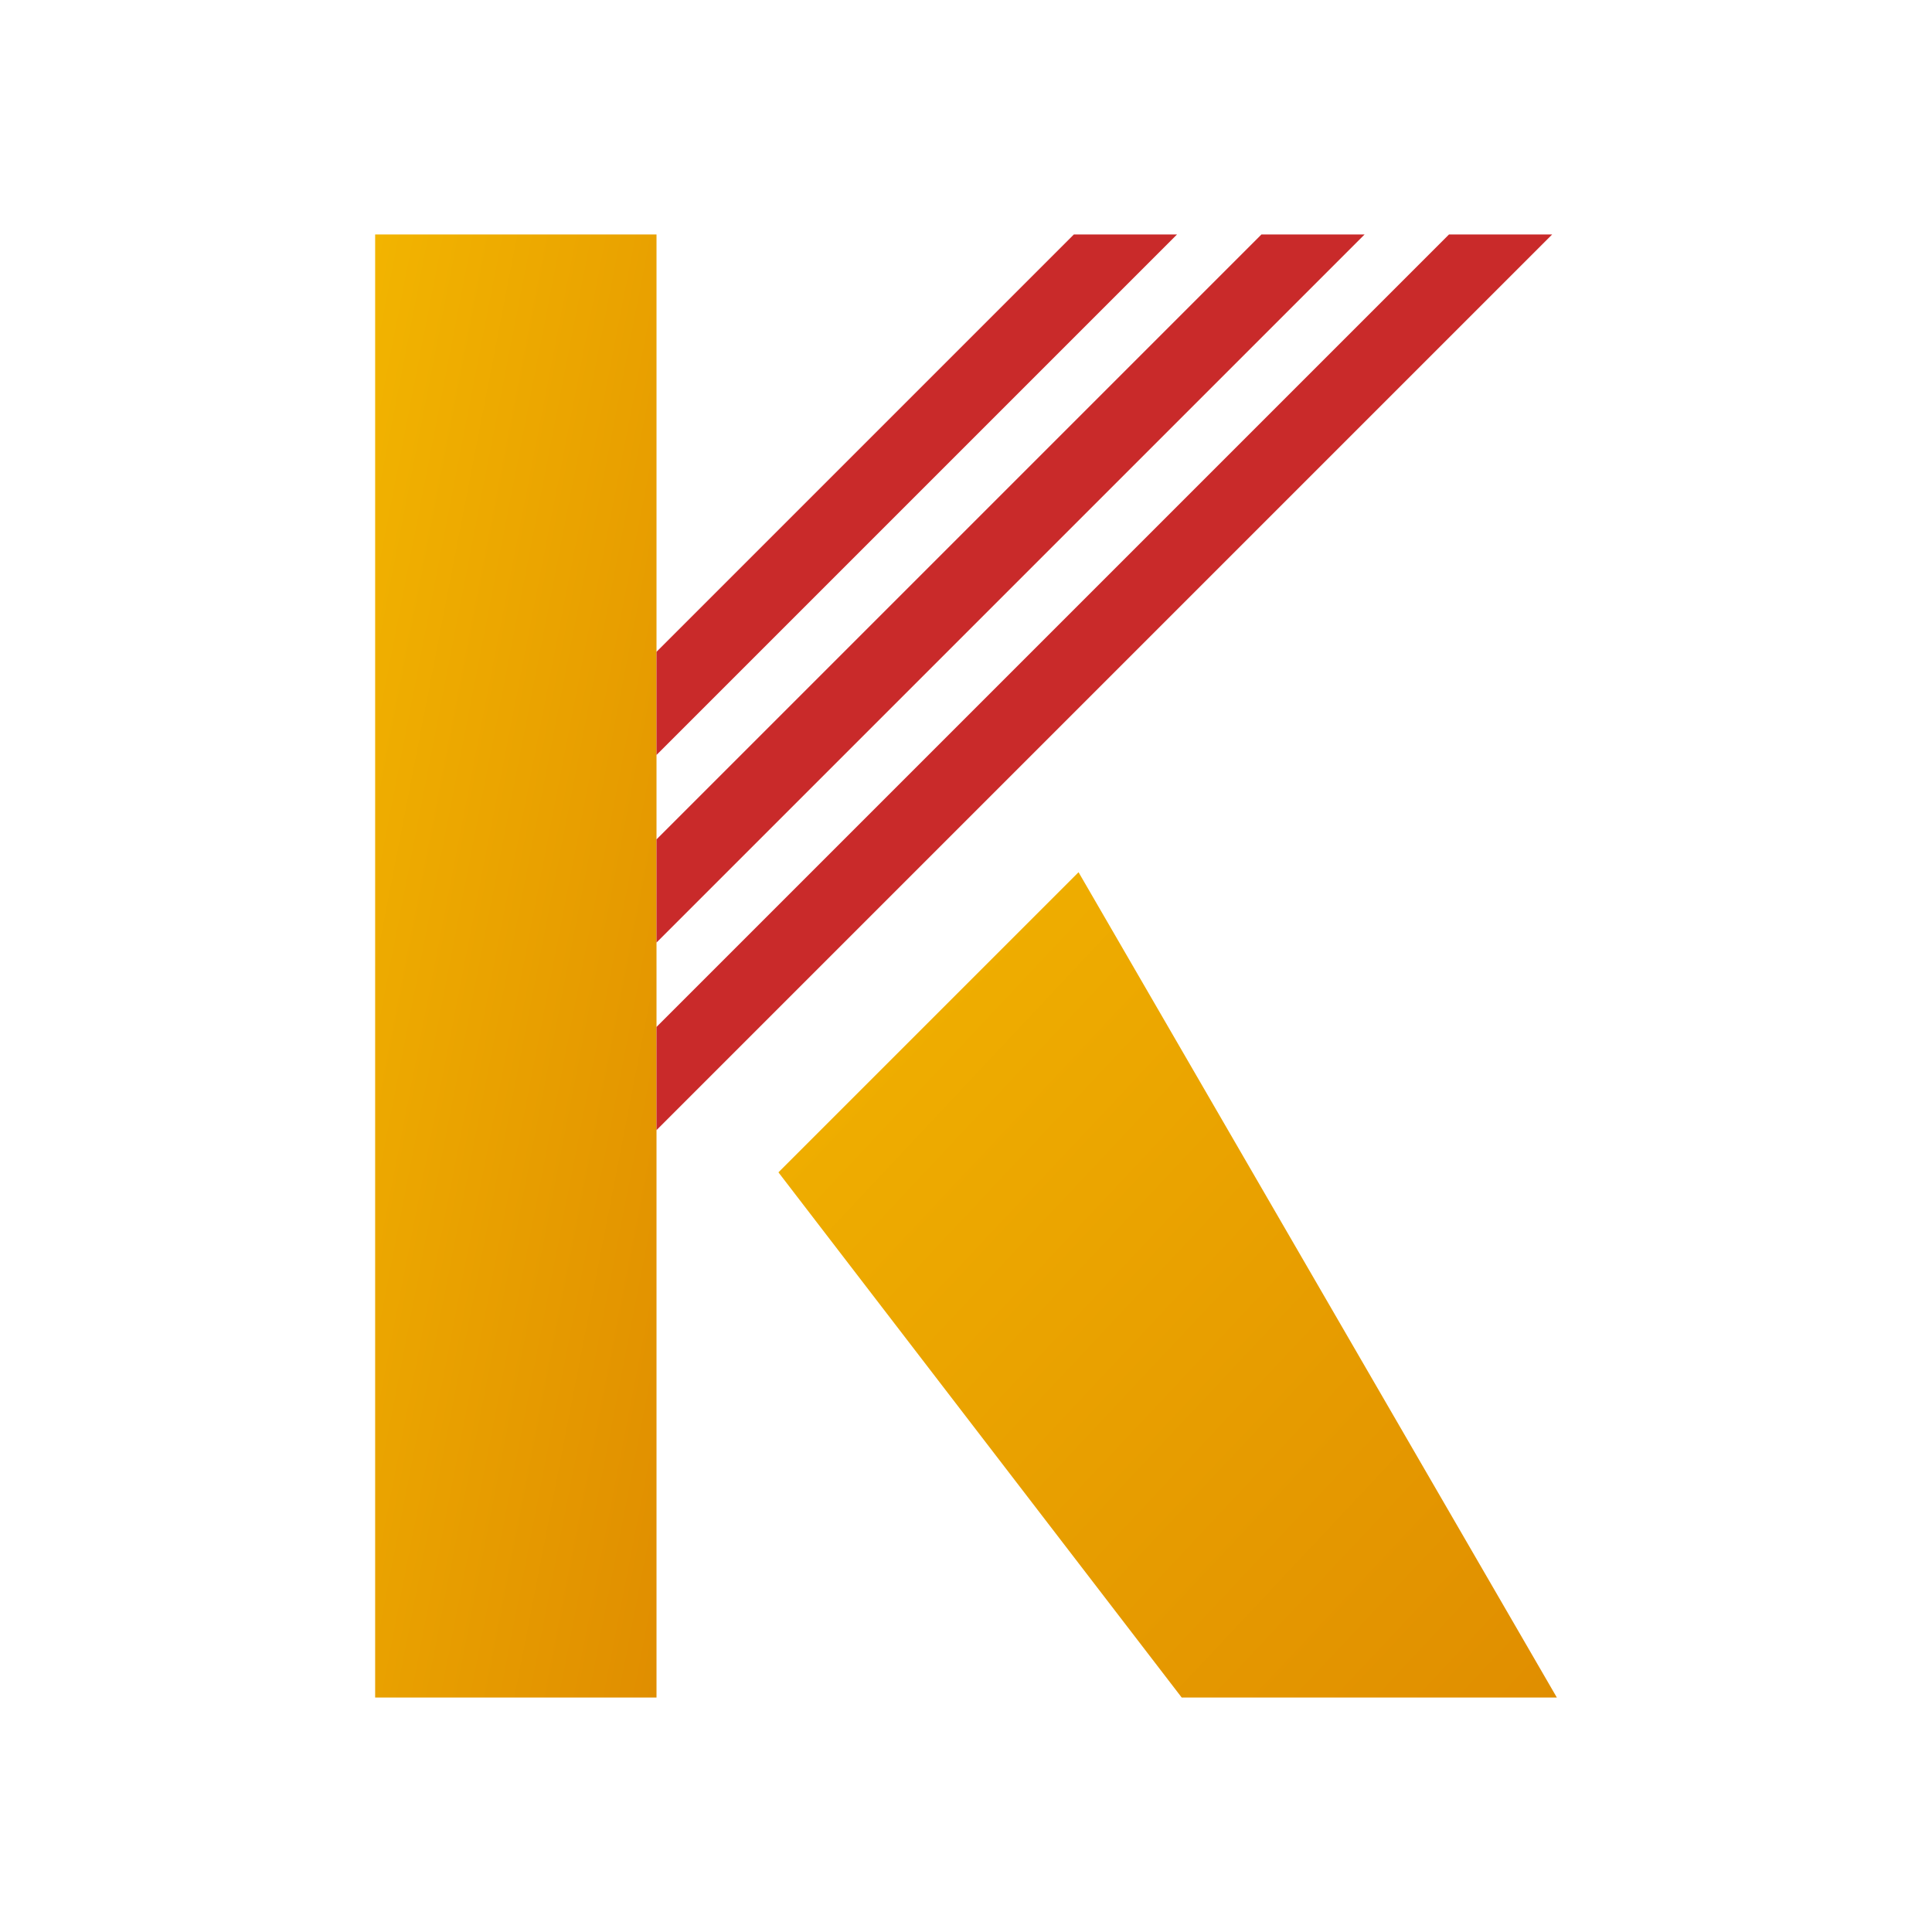
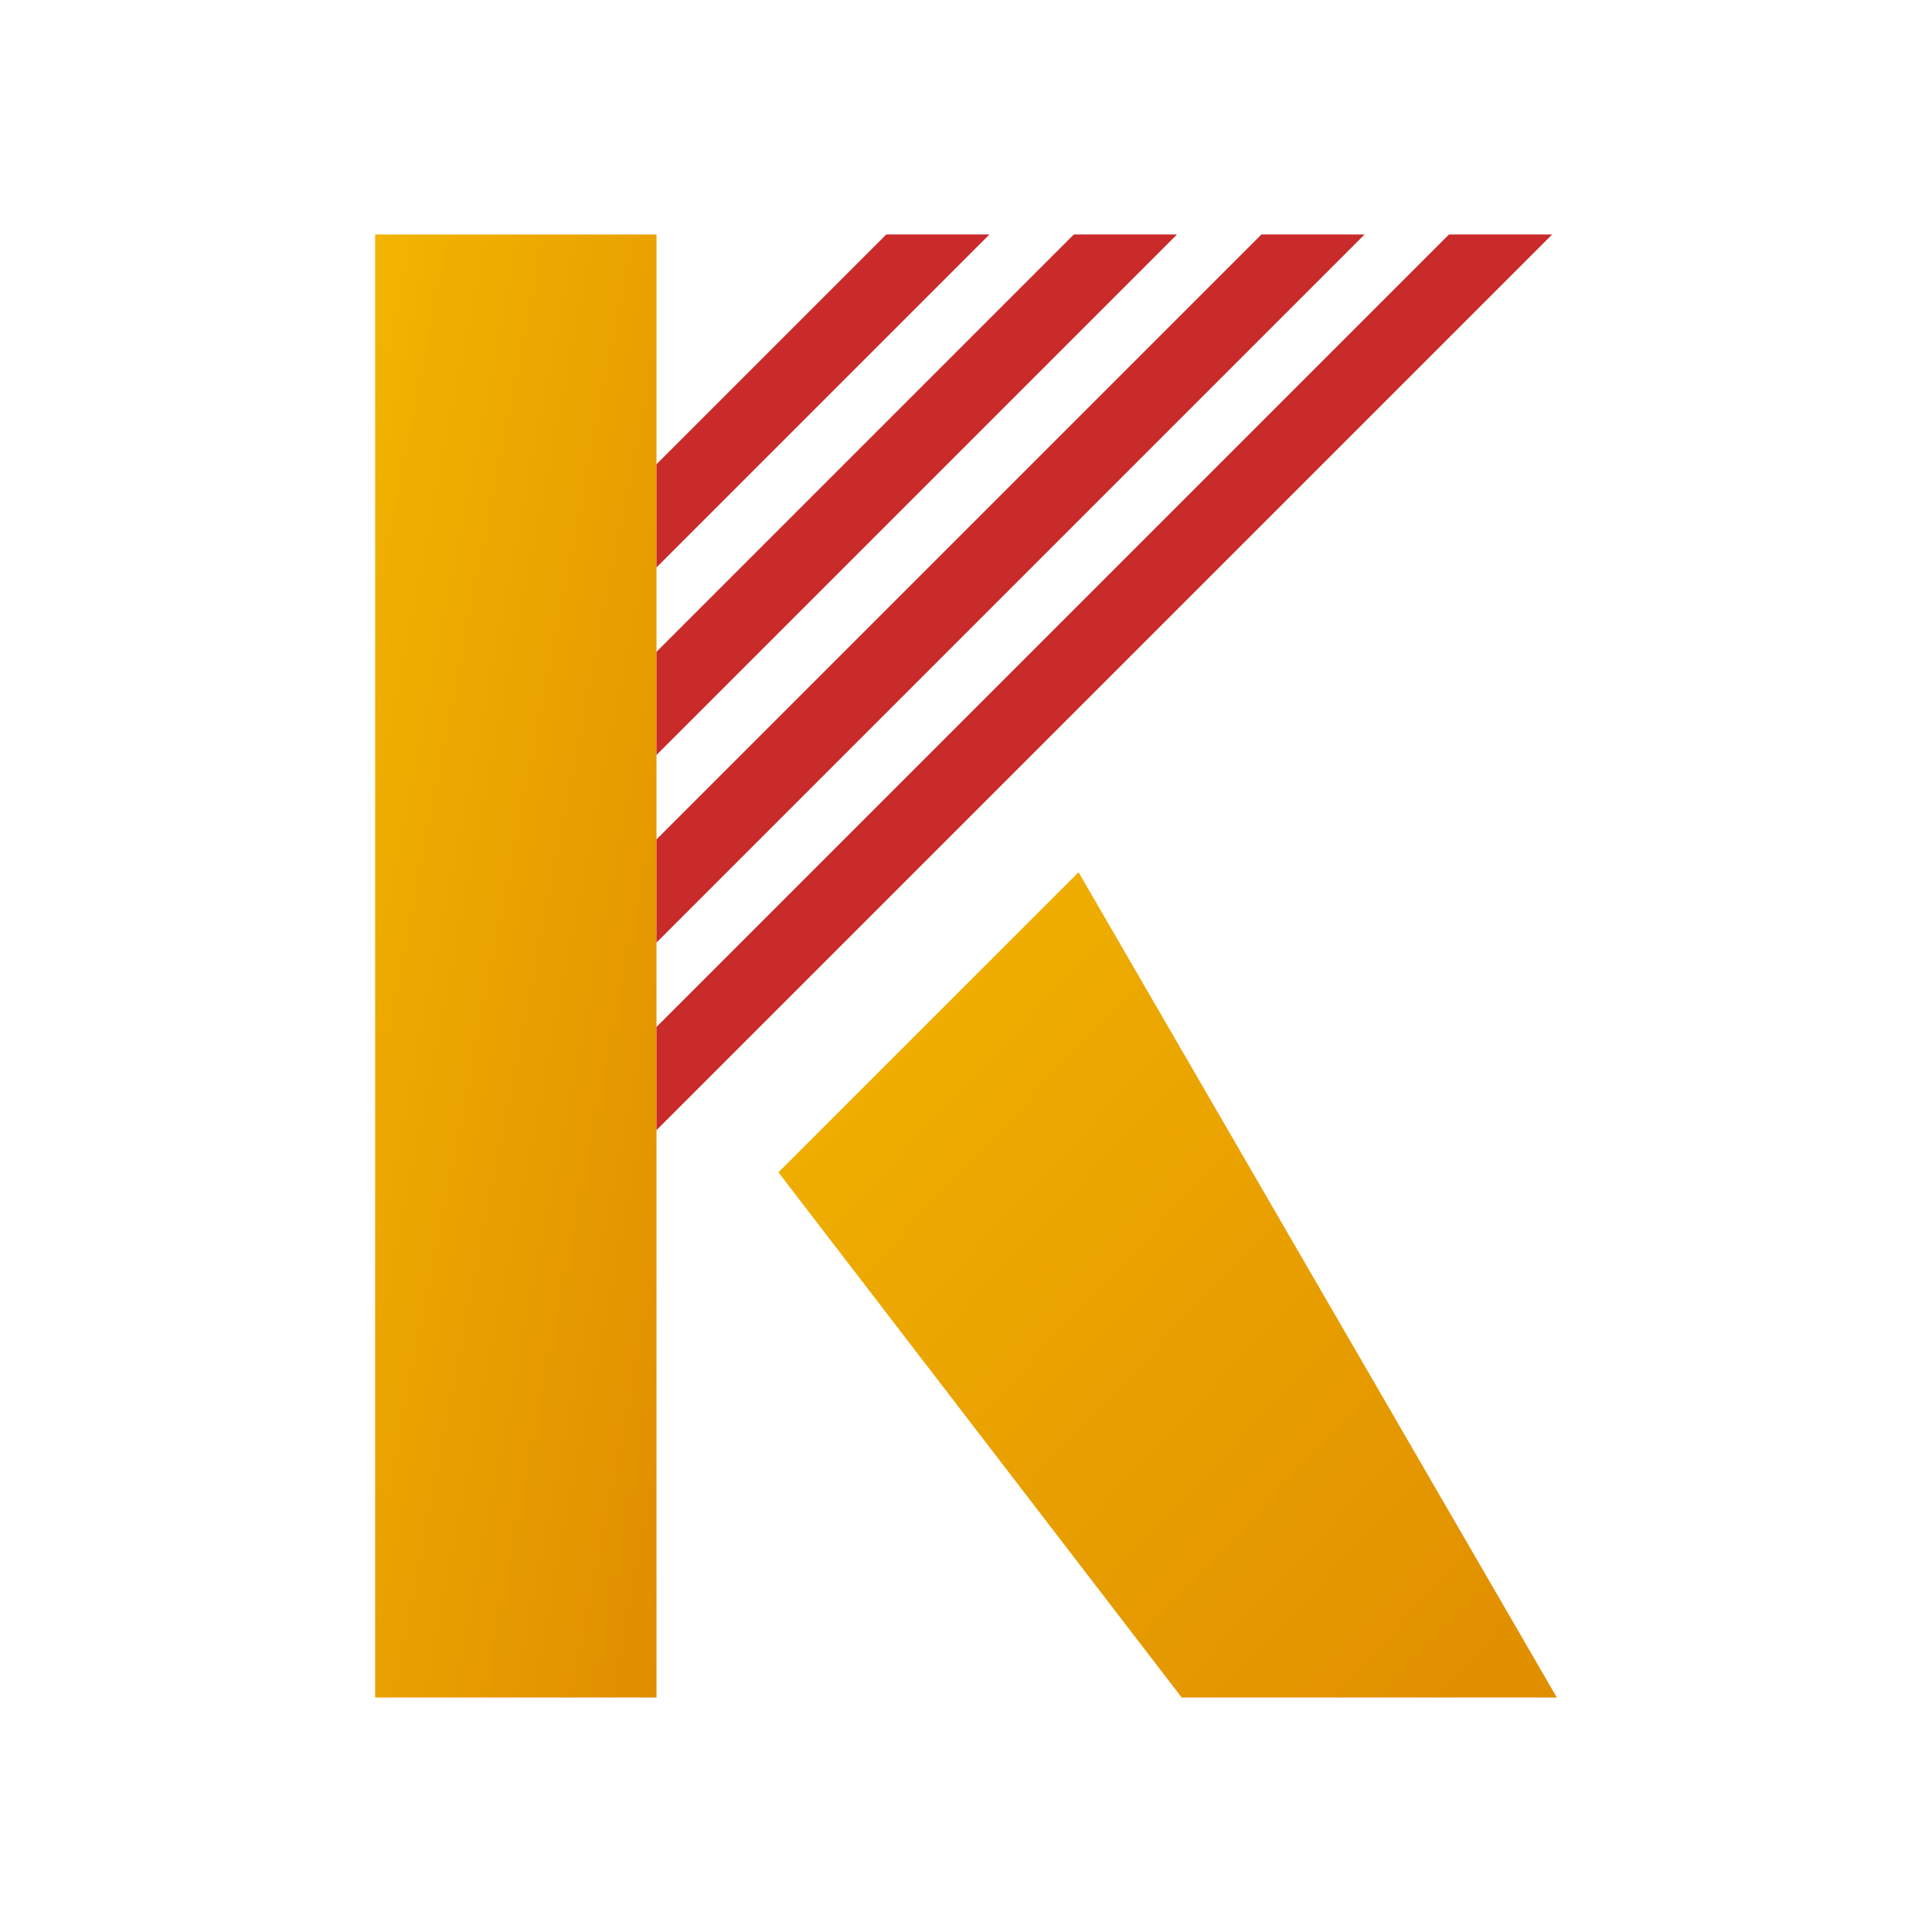
<svg xmlns="http://www.w3.org/2000/svg" viewBox="100 50 352 412" width="1024" height="1024">
  <defs>
    <linearGradient id="g" x1="0" y1="0" x2="1" y2="1">
      <stop offset="0" stop-color="#F2B400" />
      <stop offset="1" stop-color="#E08E00" />
    </linearGradient>
  </defs>
  <rect x="150" y="100" width="60" height="312" fill="url(#g)" />
  <polygon points="236,300 300,236 402,412 322,412" fill="url(#g)" />
  <g fill="#C92A2A">
+     <polygon points="210,149 210,171 281,100 259,100" />
    <polygon points="210,189 210,211 321,100 299,100" />
    <polygon points="210,229 210,251 361,100 339,100" />
    <polygon points="210,269 210,291 401,100 379,100" />
  </g>
</svg>
